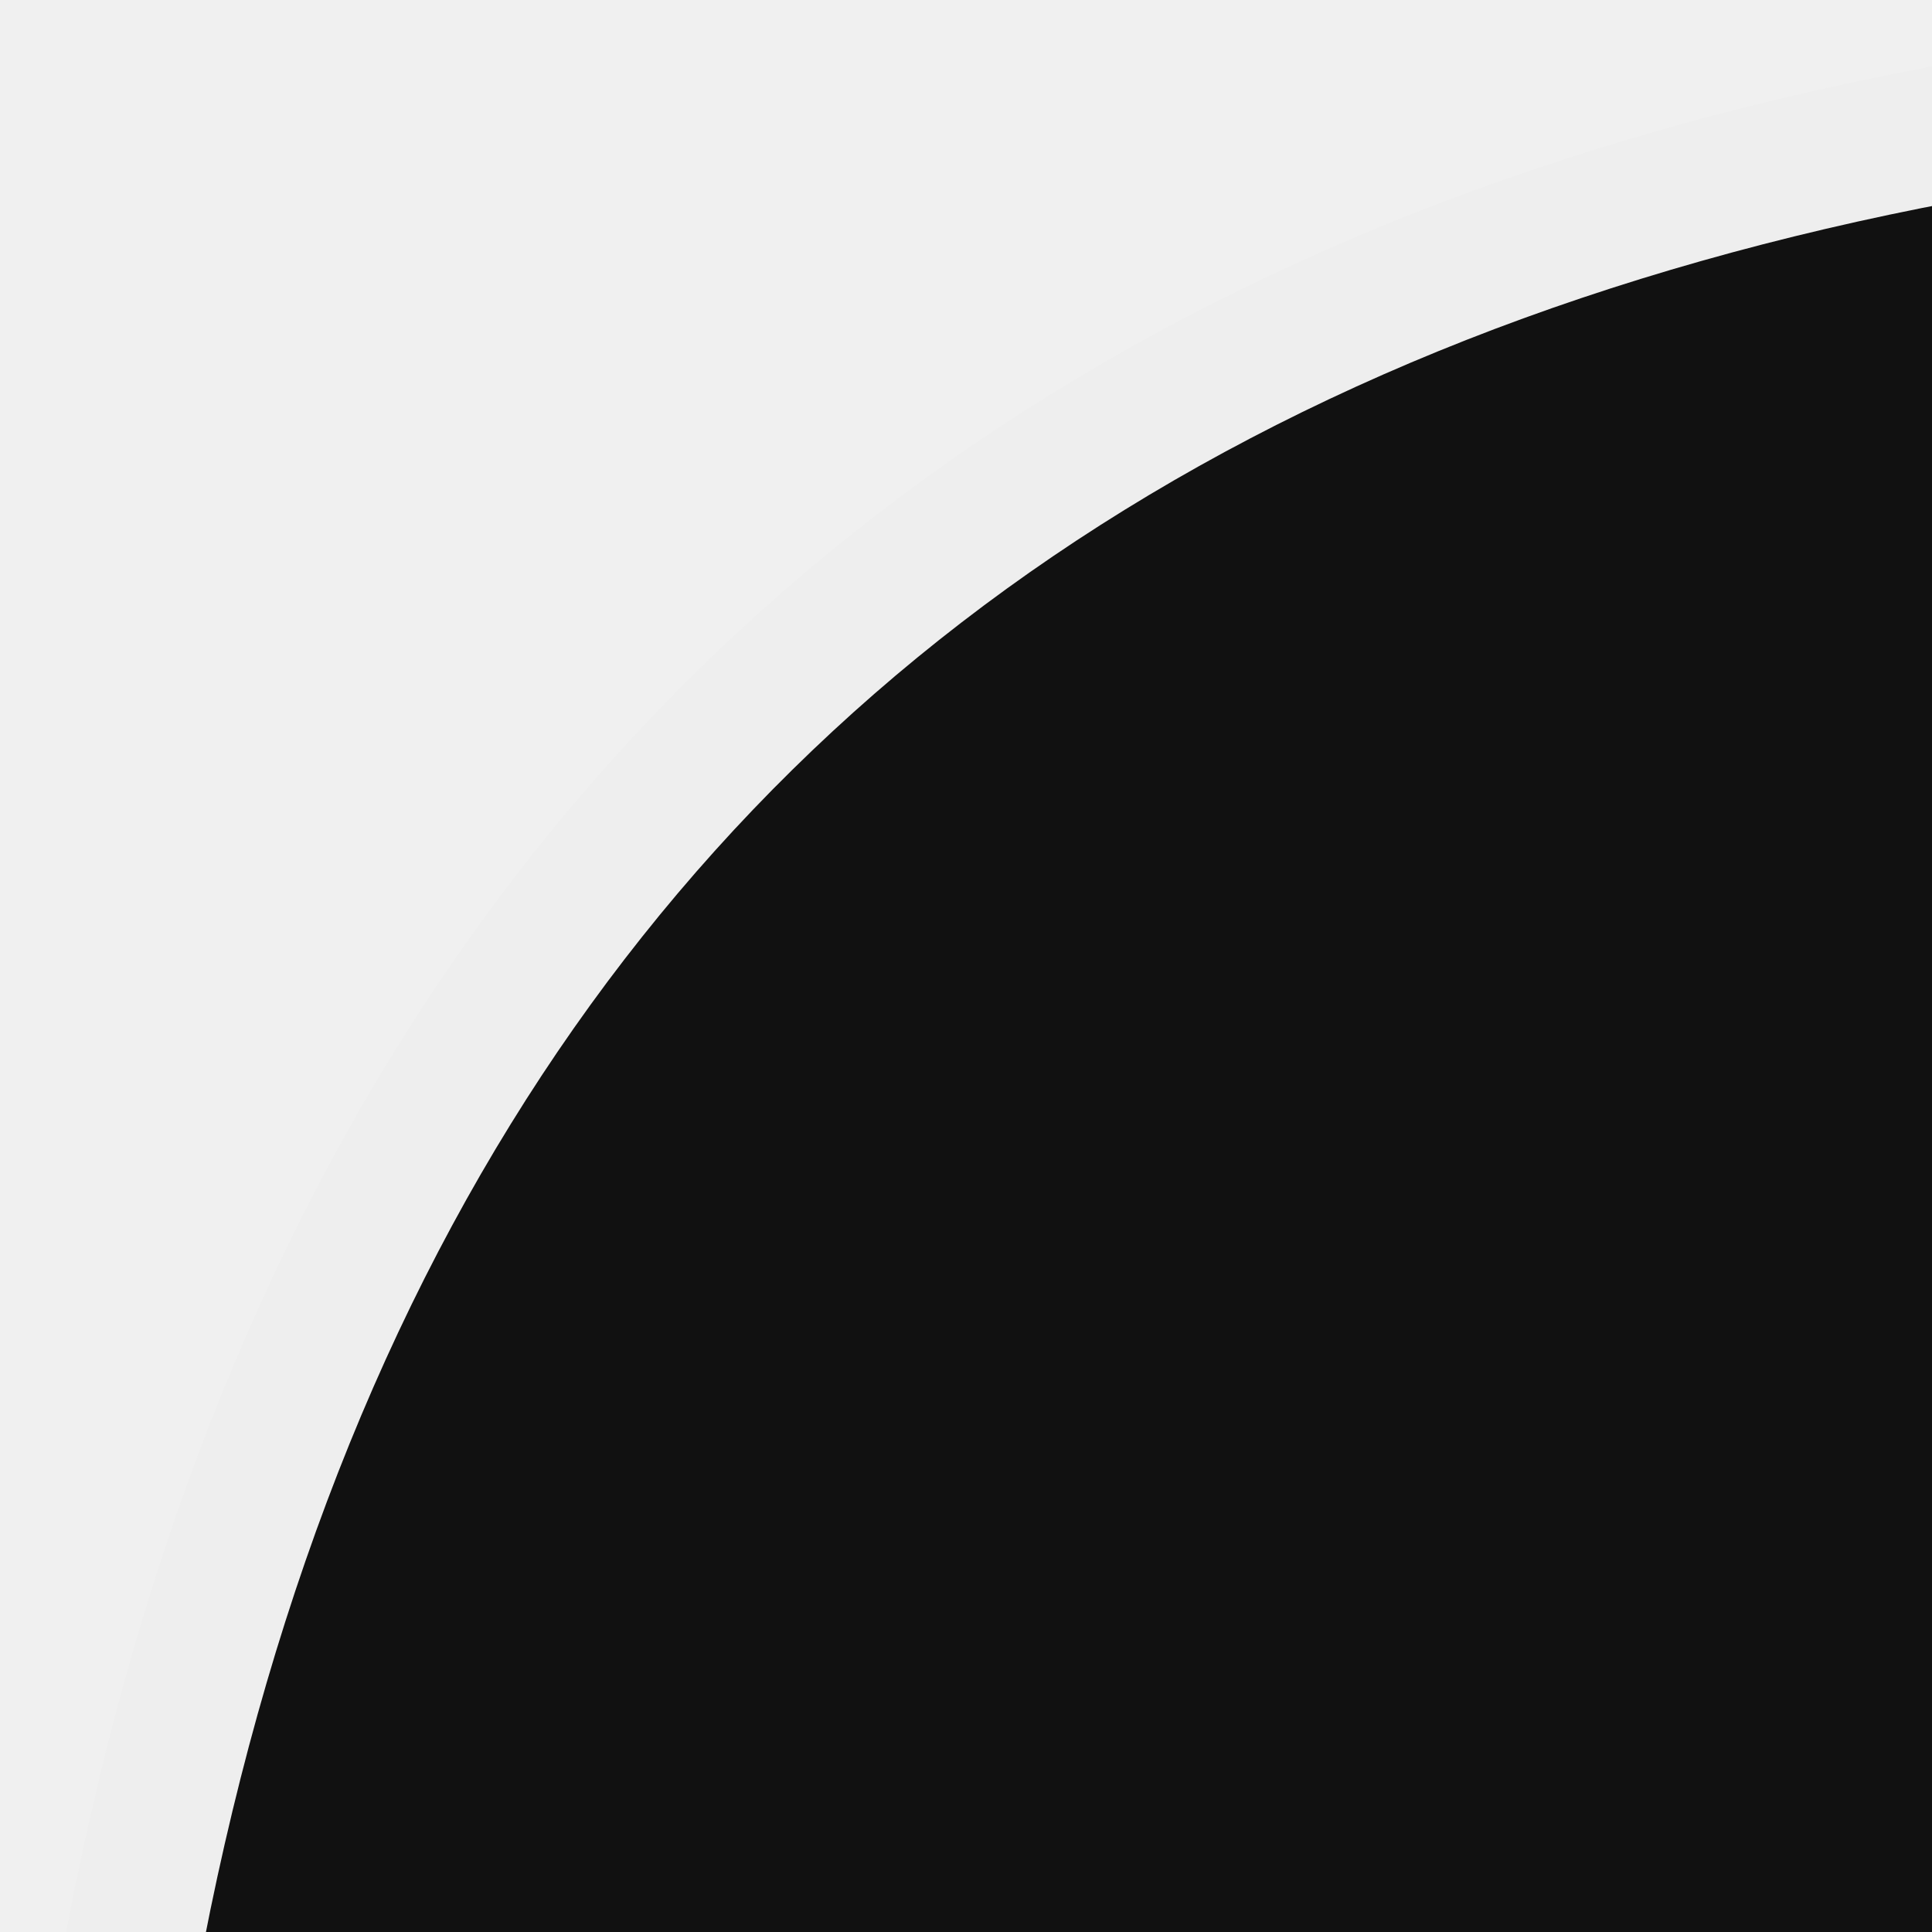
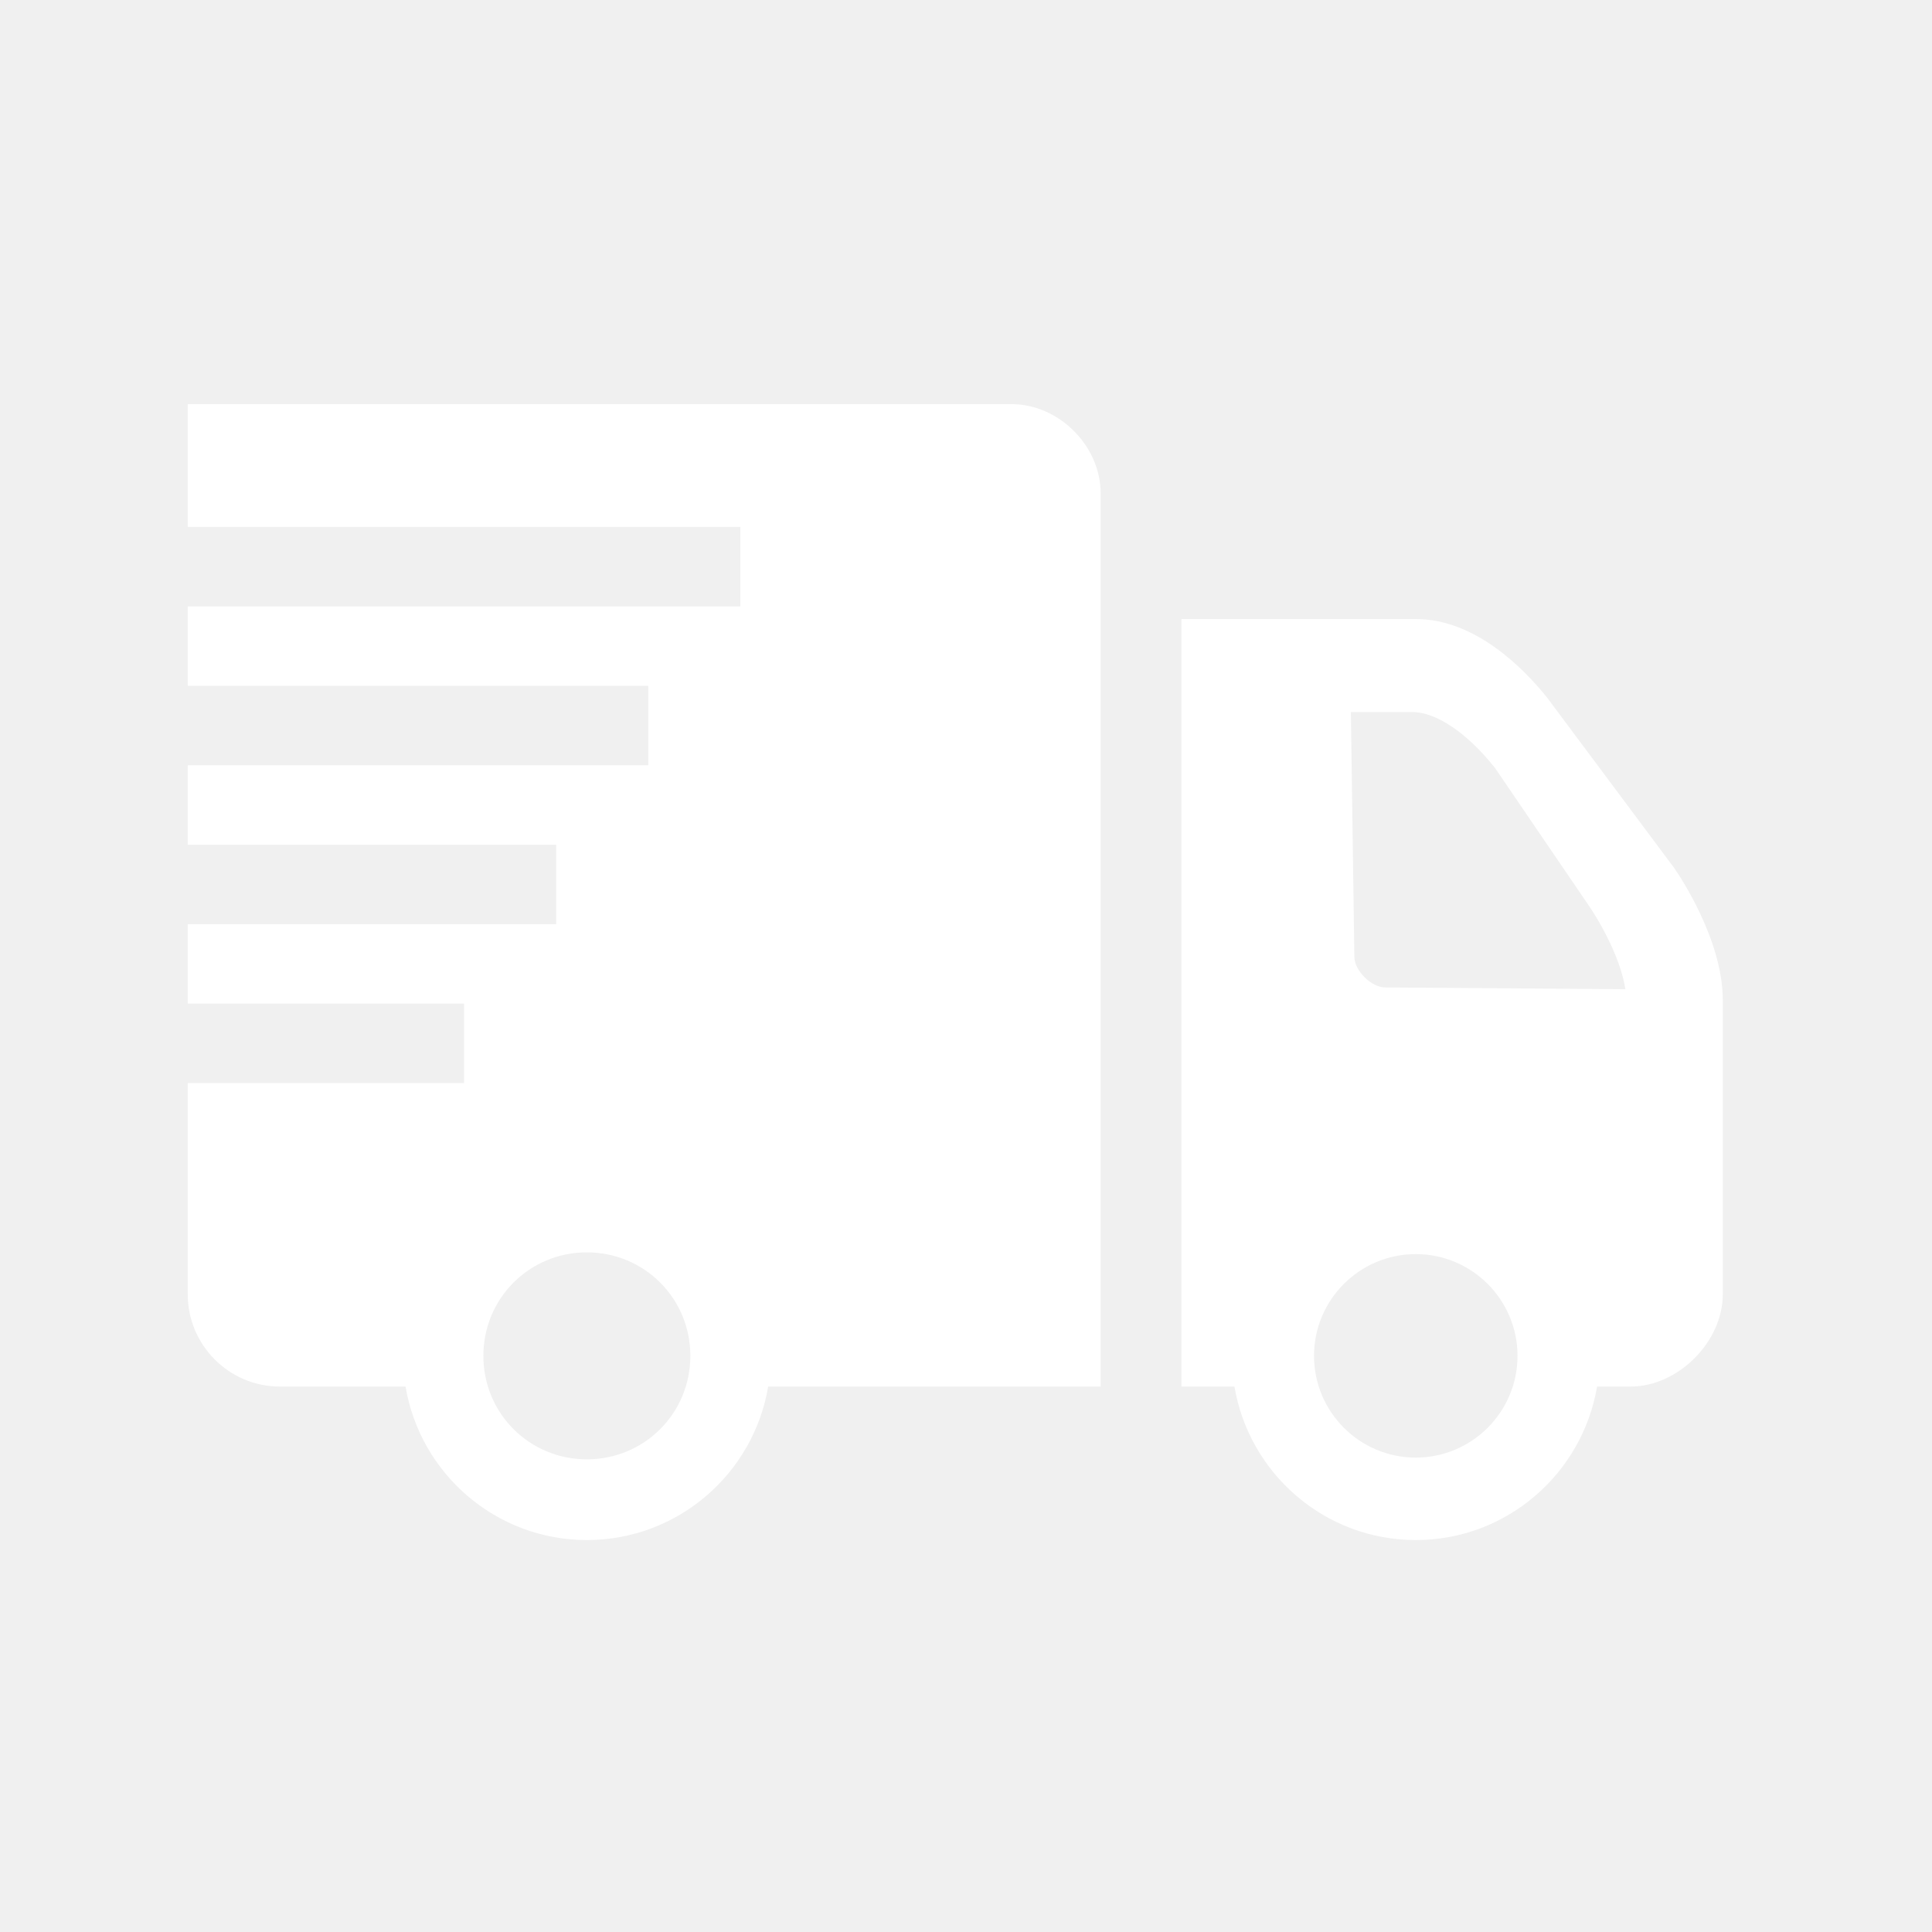
<svg xmlns="http://www.w3.org/2000/svg" version="1.0" width="48" height="48" id="svg2">
  <namedview guidetolerance="10.0" gridtolerance="10.0" objecttolerance="10.0" borderopacity="1.0" bordercolor="#666666" pagecolor="#ffffff" id="base" showgrid="false" />
  <defs id="defs4">
    <perspective id="perspective2441" />
  </defs>
-   <g id="g1327">
-     <path d="M 66.275,1.768 C 24.94,1.768 1.704,23.139 1.704,66.804 L 1.704,516.927 C 1.704,557.771 22.599,579.156 63.896,579.156 L 515.92,579.156 C 557.227,579.156 578.149,558.841 578.149,516.927 L 578.149,66.804 C 578.149,24.203 557.227,1.768 514.628,1.768 C 514.624,1.768 66.133,1.625 66.275,1.768 z " style="fill:#111;stroke:#eee;stroke-width:3.408" id="path1329" />
-   </g>
  <g id="g4372" transform="translate(-130.0802,122.2698)" />
-   <g transform="matrix(9.493065,0,0,9.493065,52.67338,38.43378)" id="surface1" style="fill:#ffffff;fill-opacity:1">
-     <path d="m 0,8 0,4 18,0 0,2.588 -18,0 0,2.588 15,0 0,2.588 -15,0 0,2.588 12,0 0,2.588 -12,0 0,2.588 9,0 0,2.588 -9,0 L 0,37 c 0,1.652 1.348,3 3,3 l 4.094,0 c 0.477,2.836 2.941,5 5.906,5 2.965,0 5.43,-2.164 5.906,-5 l 10.83,0 0,-29.094 C 29.736,9.359 28.377,8 26.83,8 Z m 32.368,7 0,25 1.726,0 c 0.477,2.832 2.938,5 5.906,5 2.969,0 5.426,-2.168 5.906,-5 L 47,40 c 1.543,0 3,-1.457 3,-3 l 0,-9.594 c 0,-1.961 -1.414,-4.059 -1.594,-4.312 l -4.125,-5.531 C 43.512,16.602 41.934,15 40,15 Z m 5.518,3.029 2,0 c 0.789,0 1.797,0.695 2.688,1.812 l 3.065,4.497 c 0.301,0.434 1.027,1.656 1.188,2.719 L 39,27 C 38.551,26.997 38,26.449 38,26 Z M 13,35.629 c 1.873,0 3.371,1.498 3.371,3.371 0,1.873 -1.498,3.371 -3.371,3.371 -1.873,0 -3.371,-1.498 -3.371,-3.371 0,-1.873 1.498,-3.371 3.371,-3.371 z m 27,0.057 c 1.829,0 3.314,1.486 3.314,3.314 0,1.829 -1.486,3.314 -3.314,3.314 -1.829,0 -3.314,-1.486 -3.314,-3.314 0,-1.829 1.486,-3.314 3.314,-3.314 z" id="path5" style="fill:#ffffff;fill-opacity:1" />
+   <g transform="matrix(0.7627406,0,0,0.7627406,4.664772,3.938846)" id="surface1" style="fill:#ffffff;fill-opacity:1">
+     <path d="m 0,8 v 4 h 18 v 2.588 H 0 v 2.588 h 15 v 2.588 H 0 v 2.588 H 12 V 24.939 H 0 v 2.588 h 9 v 2.588 H 0 V 37 c 0,1.652 1.348,3 3,3 h 4.094 c 0.477,2.836 2.941,5 5.906,5 2.965,0 5.43,-2.164 5.906,-5 H 29.736 V 10.906 C 29.736,9.359 28.377,8 26.83,8 Z m 32.368,7 v 25 h 1.726 c 0.477,2.832 2.938,5 5.906,5 2.969,0 5.426,-2.168 5.906,-5 H 47 c 1.543,0 3,-1.457 3,-3 v -9.594 c 0,-1.961 -1.414,-4.059 -1.594,-4.312 l -4.125,-5.531 C 43.512,16.602 41.934,15 40,15 Z m 5.518,3.029 h 2 c 0.789,0 1.797,0.695 2.688,1.812 l 3.065,4.497 c 0.301,0.434 1.027,1.656 1.188,2.719 L 39,27 C 38.551,26.997 38,26.449 38,26 Z M 13,35.629 c 1.873,0 3.371,1.498 3.371,3.371 0,1.873 -1.498,3.371 -3.371,3.371 -1.873,0 -3.371,-1.498 -3.371,-3.371 0,-1.873 1.498,-3.371 3.371,-3.371 z m 27,0.057 c 1.829,0 3.314,1.486 3.314,3.314 0,1.829 -1.486,3.314 -3.314,3.314 -1.829,0 -3.314,-1.486 -3.314,-3.314 0,-1.829 1.486,-3.314 3.314,-3.314 z" id="path5" style="fill:#ffffff;fill-opacity:1" />
  </g>
</svg>
